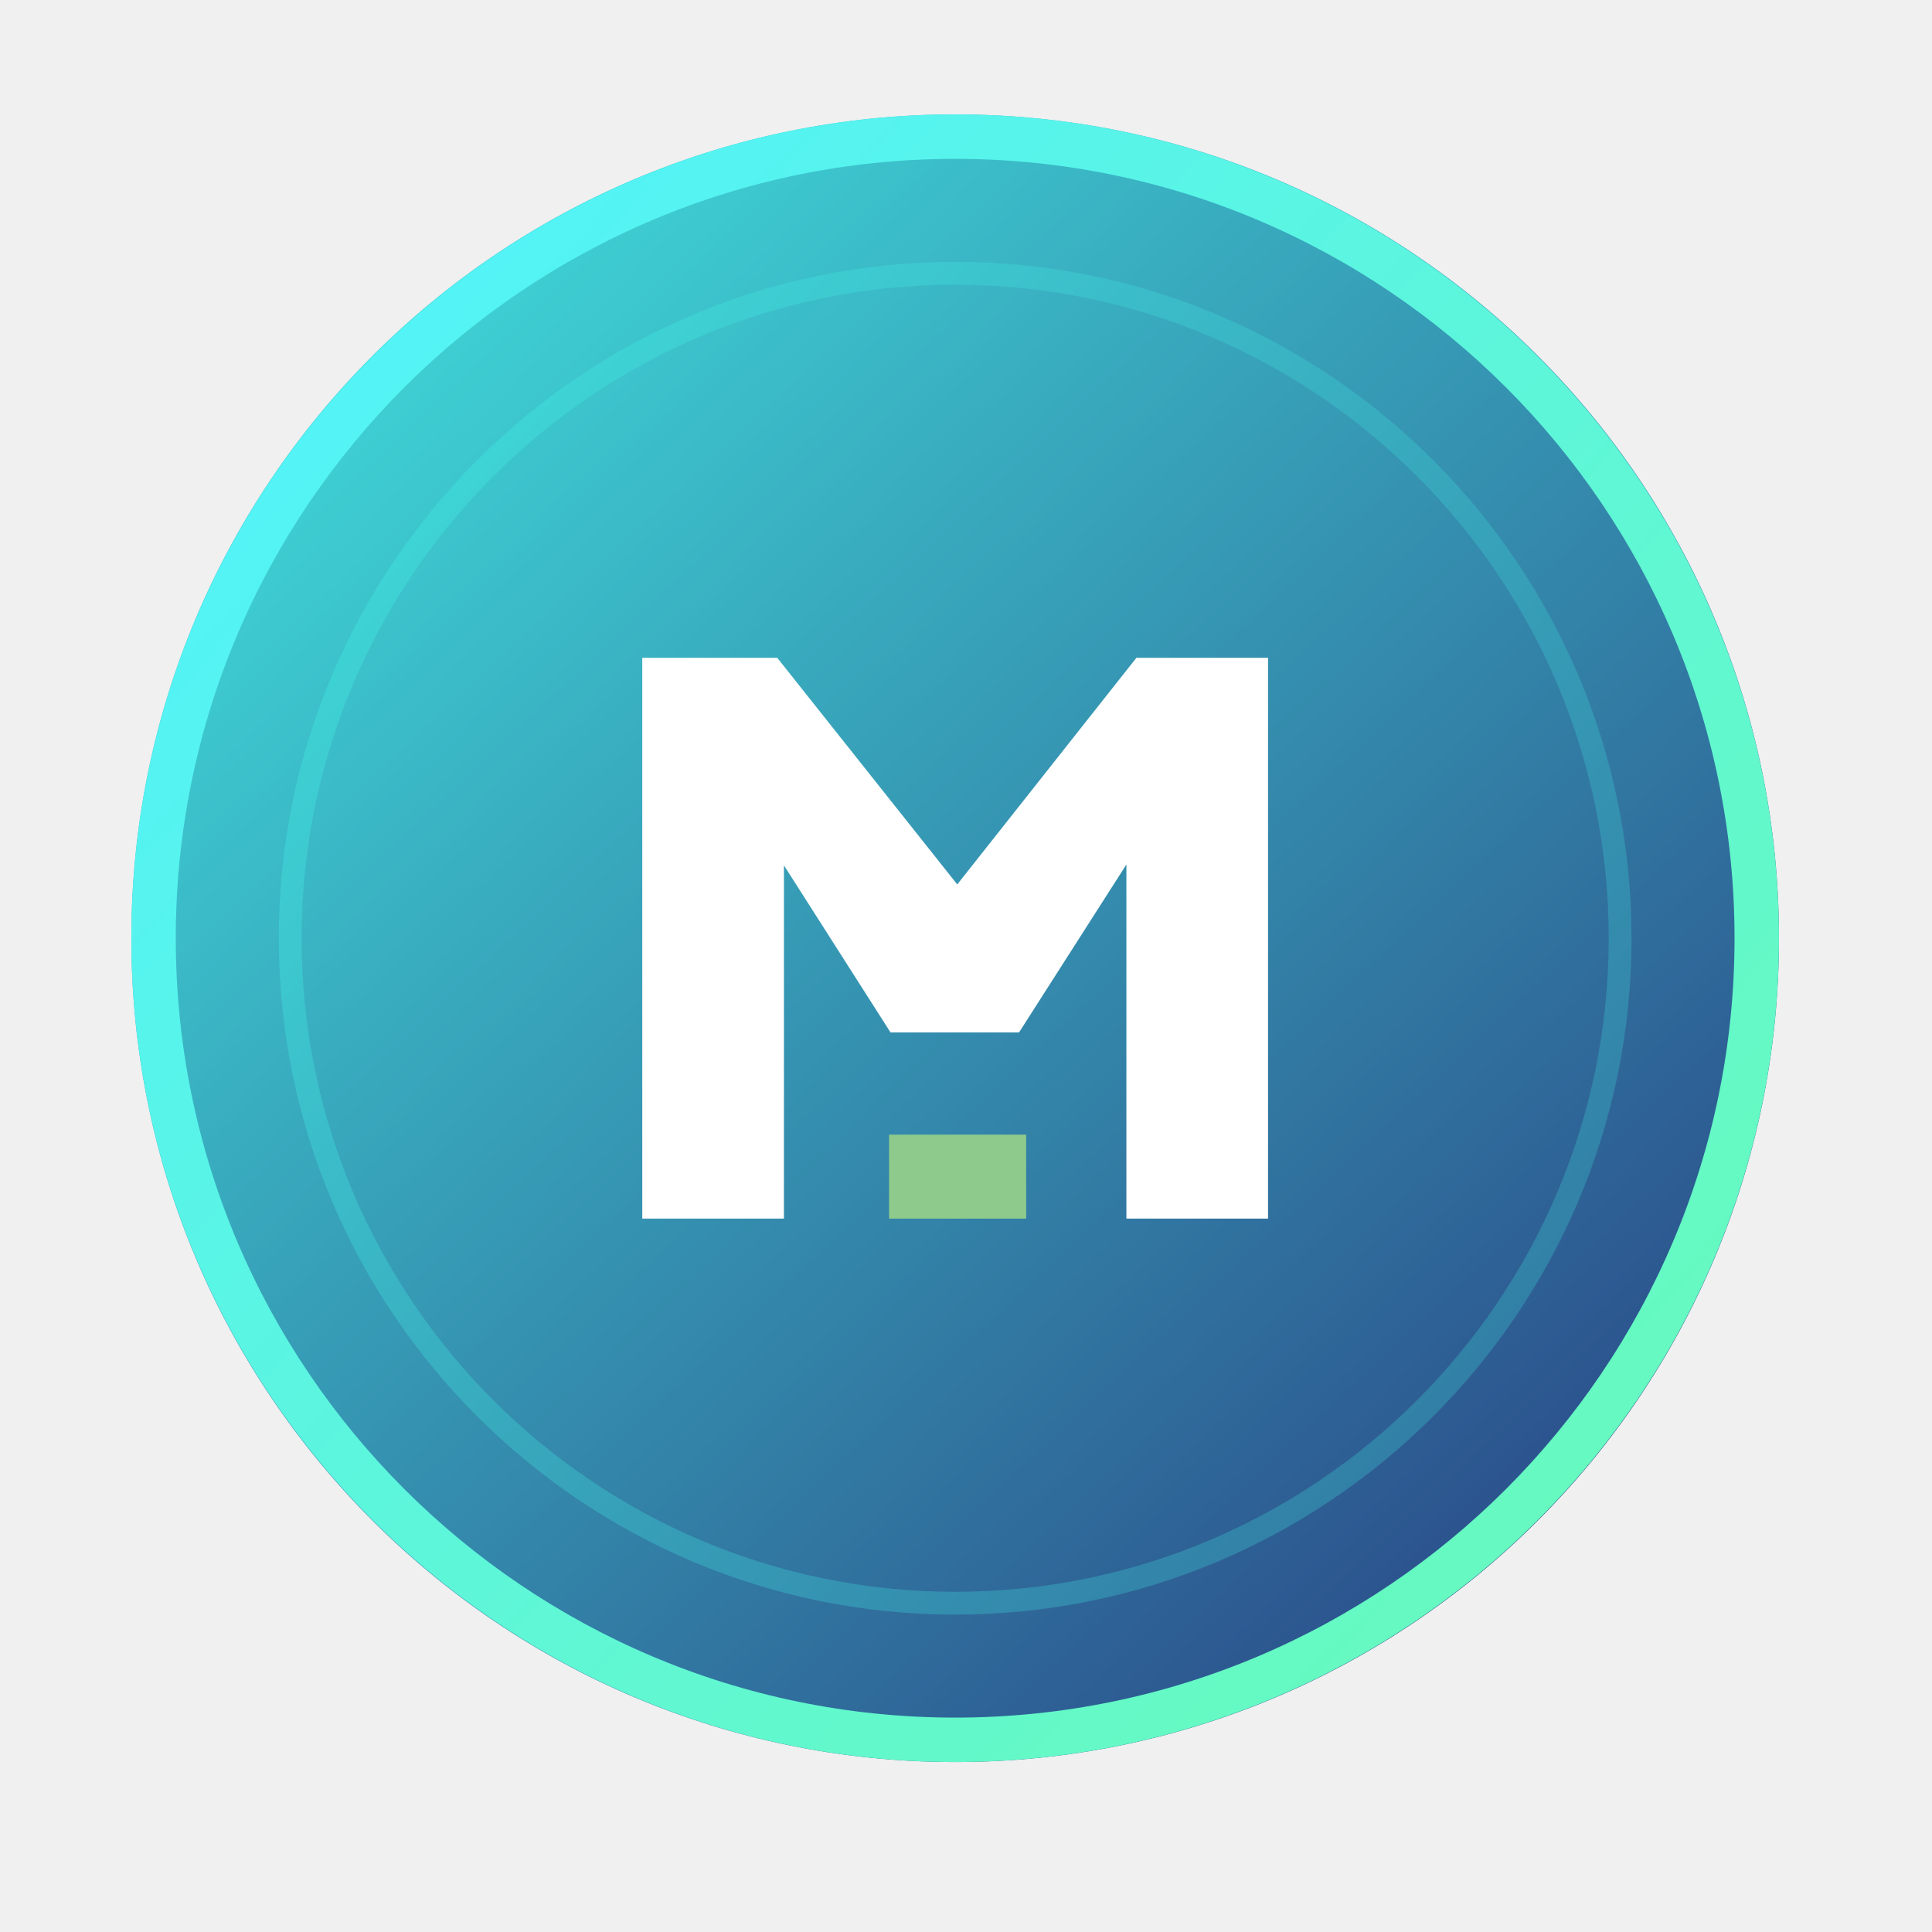
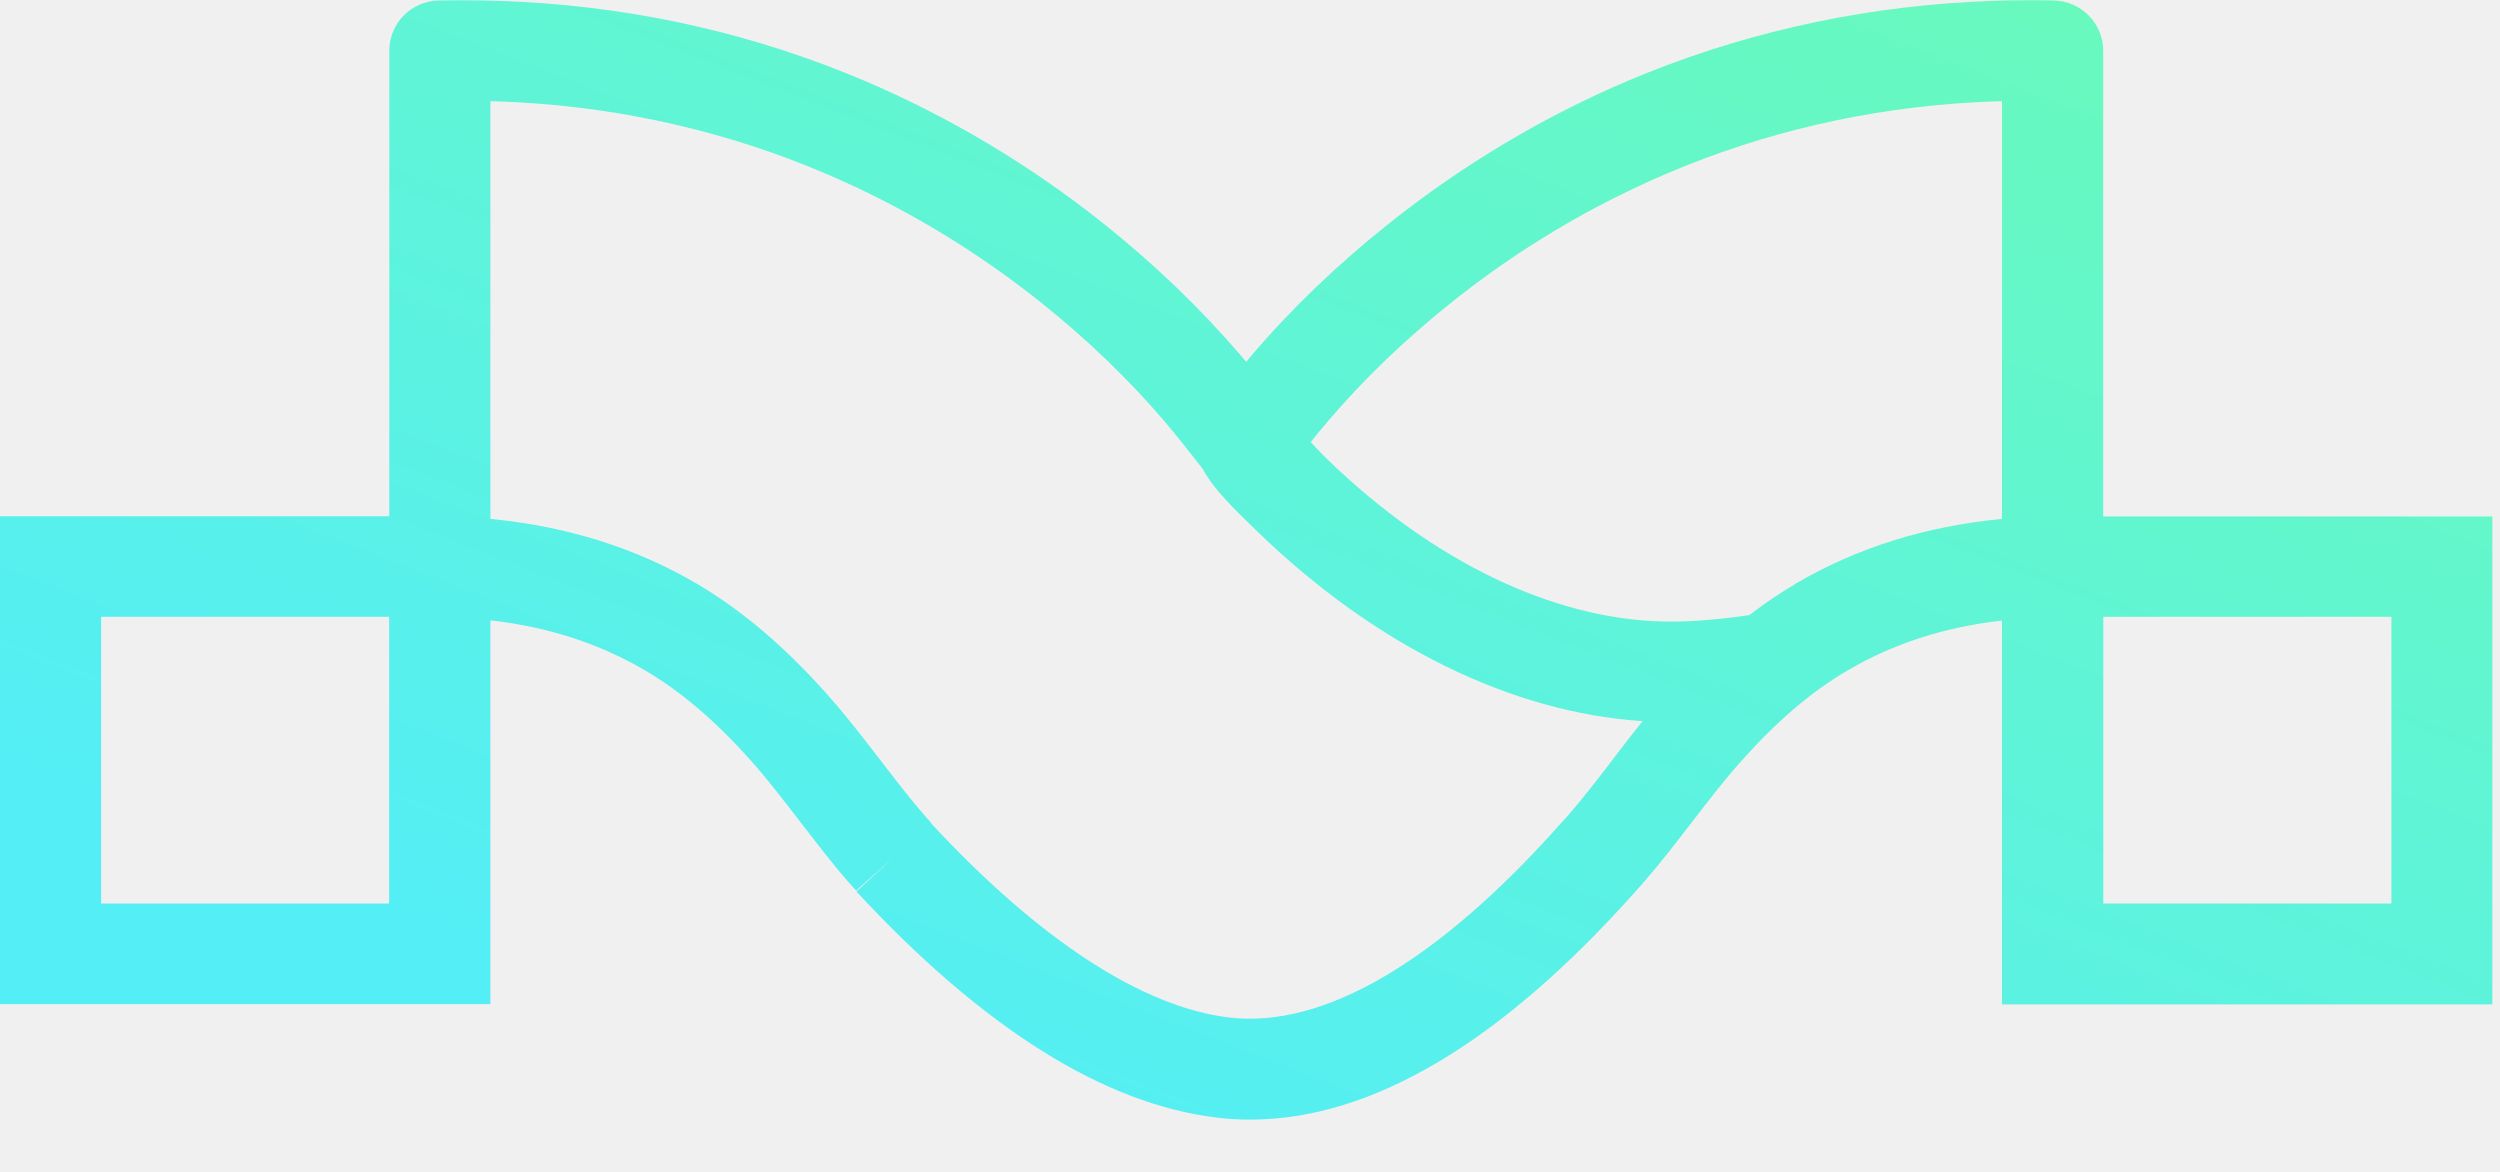
- <svg xmlns="http://www.w3.org/2000/svg" version="1.1" id="Layer_1" x="0px" y="0px" viewBox="0 0 1080 1080" style="enable-background:new 0 0 1080 1080;" xml:space="preserve">
-   <style type="text/css">
- 	.st0{fill:#FFFFFF;}
- 	.st1{fill:#8ECA8C;}
- 	.st2{fill:url(#SVGID_1_);}
- 	.st3{fill:url(#SVGID_00000013880683492494665340000010423873296818283932_);}
- 	.st4{fill:url(#SVGID_00000005230492626288564030000008574909044841478065_);}
- </style>
-   <linearGradient id="SVGID_1_" gradientUnits="userSpaceOnUse" x1="123.787" y1="86.814" x2="931.201" y2="948.383">
-     <stop offset="0" style="stop-color:#41E5DF" />
-     <stop offset="1" style="stop-color:#294083" />
-   </linearGradient>
-   <circle class="st2" cx="533.94" cy="524.47" r="460.53" />
-   <g>
-     <linearGradient id="SVGID_00000112617485123238534710000001201145475506538150_" gradientUnits="userSpaceOnUse" x1="142.813" y1="159.812" x2="1227.652" y2="1171.264">
-       <stop offset="0" style="stop-color:#41E5DF" />
-       <stop offset="1" style="stop-color:#294083" />
+ <svg xmlns="http://www.w3.org/2000/svg" width="32" height="15" viewBox="0 0 32 15" fill="none">
+   <g clip-path="url(#clip0_48948_109923)">
+     <path d="M26.921 6.608V0.65C26.921 0.299 26.64 0.014 26.288 0.006C25.926 -0.002 25.563 0.005 25.208 0.025C23.685 0.11 22.215 0.45 20.837 1.034C19.749 1.497 18.719 2.112 17.778 2.861C17.122 3.384 16.529 3.951 16.018 4.552C15.995 4.578 15.974 4.606 15.951 4.632C15.929 4.606 15.907 4.578 15.884 4.552C15.371 3.953 14.78 3.384 14.124 2.861C13.183 2.111 12.153 1.497 11.065 1.034C9.688 0.448 8.219 0.109 6.696 0.025C6.34 0.005 5.977 -4.27586e-05 5.616 0.006C5.263 0.014 4.983 0.299 4.983 0.65V6.608H0V12.853H6.277V7.94C7.014 8.024 7.67 8.236 8.262 8.584C8.721 8.854 9.163 9.232 9.617 9.742C9.832 9.984 10.03 10.243 10.24 10.516C10.434 10.766 10.631 11.027 10.848 11.276C10.873 11.306 10.898 11.332 10.924 11.361L10.959 11.399L11.437 10.975L10.962 11.411C12.583 13.162 14.137 14.136 15.582 14.306C15.722 14.324 15.862 14.331 16.004 14.331C17.553 14.331 19.213 13.347 20.945 11.399L20.981 11.358C21.006 11.332 21.029 11.304 21.052 11.278C21.269 11.028 21.467 10.769 21.66 10.519C21.871 10.246 22.069 9.987 22.285 9.745C22.739 9.235 23.183 8.855 23.64 8.587C24.232 8.238 24.887 8.027 25.625 7.943V12.856H31.902V6.611H26.919L26.921 6.608ZM4.983 11.565H1.294V7.895H4.981V11.565H4.983ZM20.635 9.733C20.445 9.98 20.267 10.212 20.074 10.434L19.977 10.541C18.407 12.307 16.941 13.168 15.734 13.024C14.625 12.892 13.306 12.034 11.922 10.543L11.925 10.54L11.83 10.432C11.638 10.211 11.459 9.978 11.269 9.73C11.054 9.451 10.832 9.162 10.586 8.886C10.041 8.274 9.497 7.812 8.92 7.472C8.138 7.013 7.251 6.735 6.277 6.642V1.295C6.394 1.298 6.509 1.303 6.624 1.309C7.996 1.385 9.319 1.69 10.558 2.218C11.539 2.635 12.466 3.188 13.317 3.866C13.909 4.338 14.441 4.849 14.9 5.386C15.035 5.544 15.162 5.706 15.298 5.878L15.393 6C15.532 6.259 15.803 6.523 16.096 6.805C17.605 8.266 19.344 9.12 21.026 9.231C20.89 9.398 20.761 9.566 20.635 9.732V9.733ZM22.983 7.473C22.782 7.591 22.585 7.725 22.39 7.874C22.243 7.895 22.1 7.914 21.961 7.926C21.851 7.937 21.738 7.945 21.625 7.951C21.52 7.956 21.416 7.957 21.31 7.956C19.879 7.928 18.347 7.191 16.995 5.884C16.956 5.847 16.869 5.757 16.777 5.659C16.852 5.566 16.925 5.474 17.002 5.386C17.46 4.849 17.993 4.338 18.585 3.866C19.435 3.188 20.363 2.635 21.344 2.218C22.581 1.69 23.906 1.385 25.278 1.309C25.393 1.303 25.509 1.298 25.625 1.295V6.642C24.65 6.735 23.763 7.013 22.982 7.472L22.983 7.473ZM30.61 11.565H26.922V7.895H30.61V11.565Z" fill="url(#paint0_linear_48948_109923)" />
+   </g>
+   <defs>
+     <linearGradient id="paint0_linear_48948_109923" x1="19.882" y1="17.509" x2="30.125" y2="-8.8" gradientUnits="userSpaceOnUse">
+       <stop stop-color="#54EEF6" />
+       <stop offset="1" stop-color="#72FFA0" />
    </linearGradient>
-     <path style="fill:url(#SVGID_00000112617485123238534710000001201145475506538150_);" d="M533.94,902.58   c-208.48,0-378.1-169.61-378.1-378.1c0-208.49,169.62-378.1,378.1-378.1s378.1,169.61,378.1,378.1   C912.04,732.96,742.42,902.58,533.94,902.58z M533.94,159.14c-201.45,0-365.34,163.89-365.34,365.34s163.89,365.34,365.34,365.34   c201.45,0,365.34-163.89,365.34-365.34S735.39,159.14,533.94,159.14z" />
-   </g>
-   <g>
-     <linearGradient id="SVGID_00000044898842140321445330000008809504707579764617_" gradientUnits="userSpaceOnUse" x1="142.813" y1="159.81" x2="1227.654" y2="1171.264">
-       <stop offset="0" style="stop-color:#52F2FA" />
-       <stop offset="1" style="stop-color:#70FDA4" />
-     </linearGradient>
-     <path style="fill:url(#SVGID_00000044898842140321445330000008809504707579764617_);" d="M533.94,984.99   c-253.93,0-460.51-206.59-460.51-460.52S280.01,63.96,533.94,63.96s460.51,206.59,460.51,460.52S787.87,984.99,533.94,984.99z    M533.94,88.8c-240.23,0-435.68,195.44-435.68,435.67s195.45,435.68,435.68,435.68s435.68-195.45,435.68-435.68   S774.17,88.8,533.94,88.8z" />
-   </g>
-   <g>
-     <polygon class="st0" points="635.25,367.73 535.11,494.4 434.49,367.73 359.04,367.73 359.04,681.21 438.22,681.21 438.22,483.73    497.8,577.12 569.66,577.12 629.66,483.26 629.66,681.21 708.84,681.21 708.84,367.73  " />
-     <rect x="497" y="634.27" class="st1" width="76.63" height="46.95" />
-   </g>
+     <clipPath id="clip0_48948_109923">
+       <rect width="32" height="14.328" fill="white" />
+     </clipPath>
+   </defs>
</svg>
